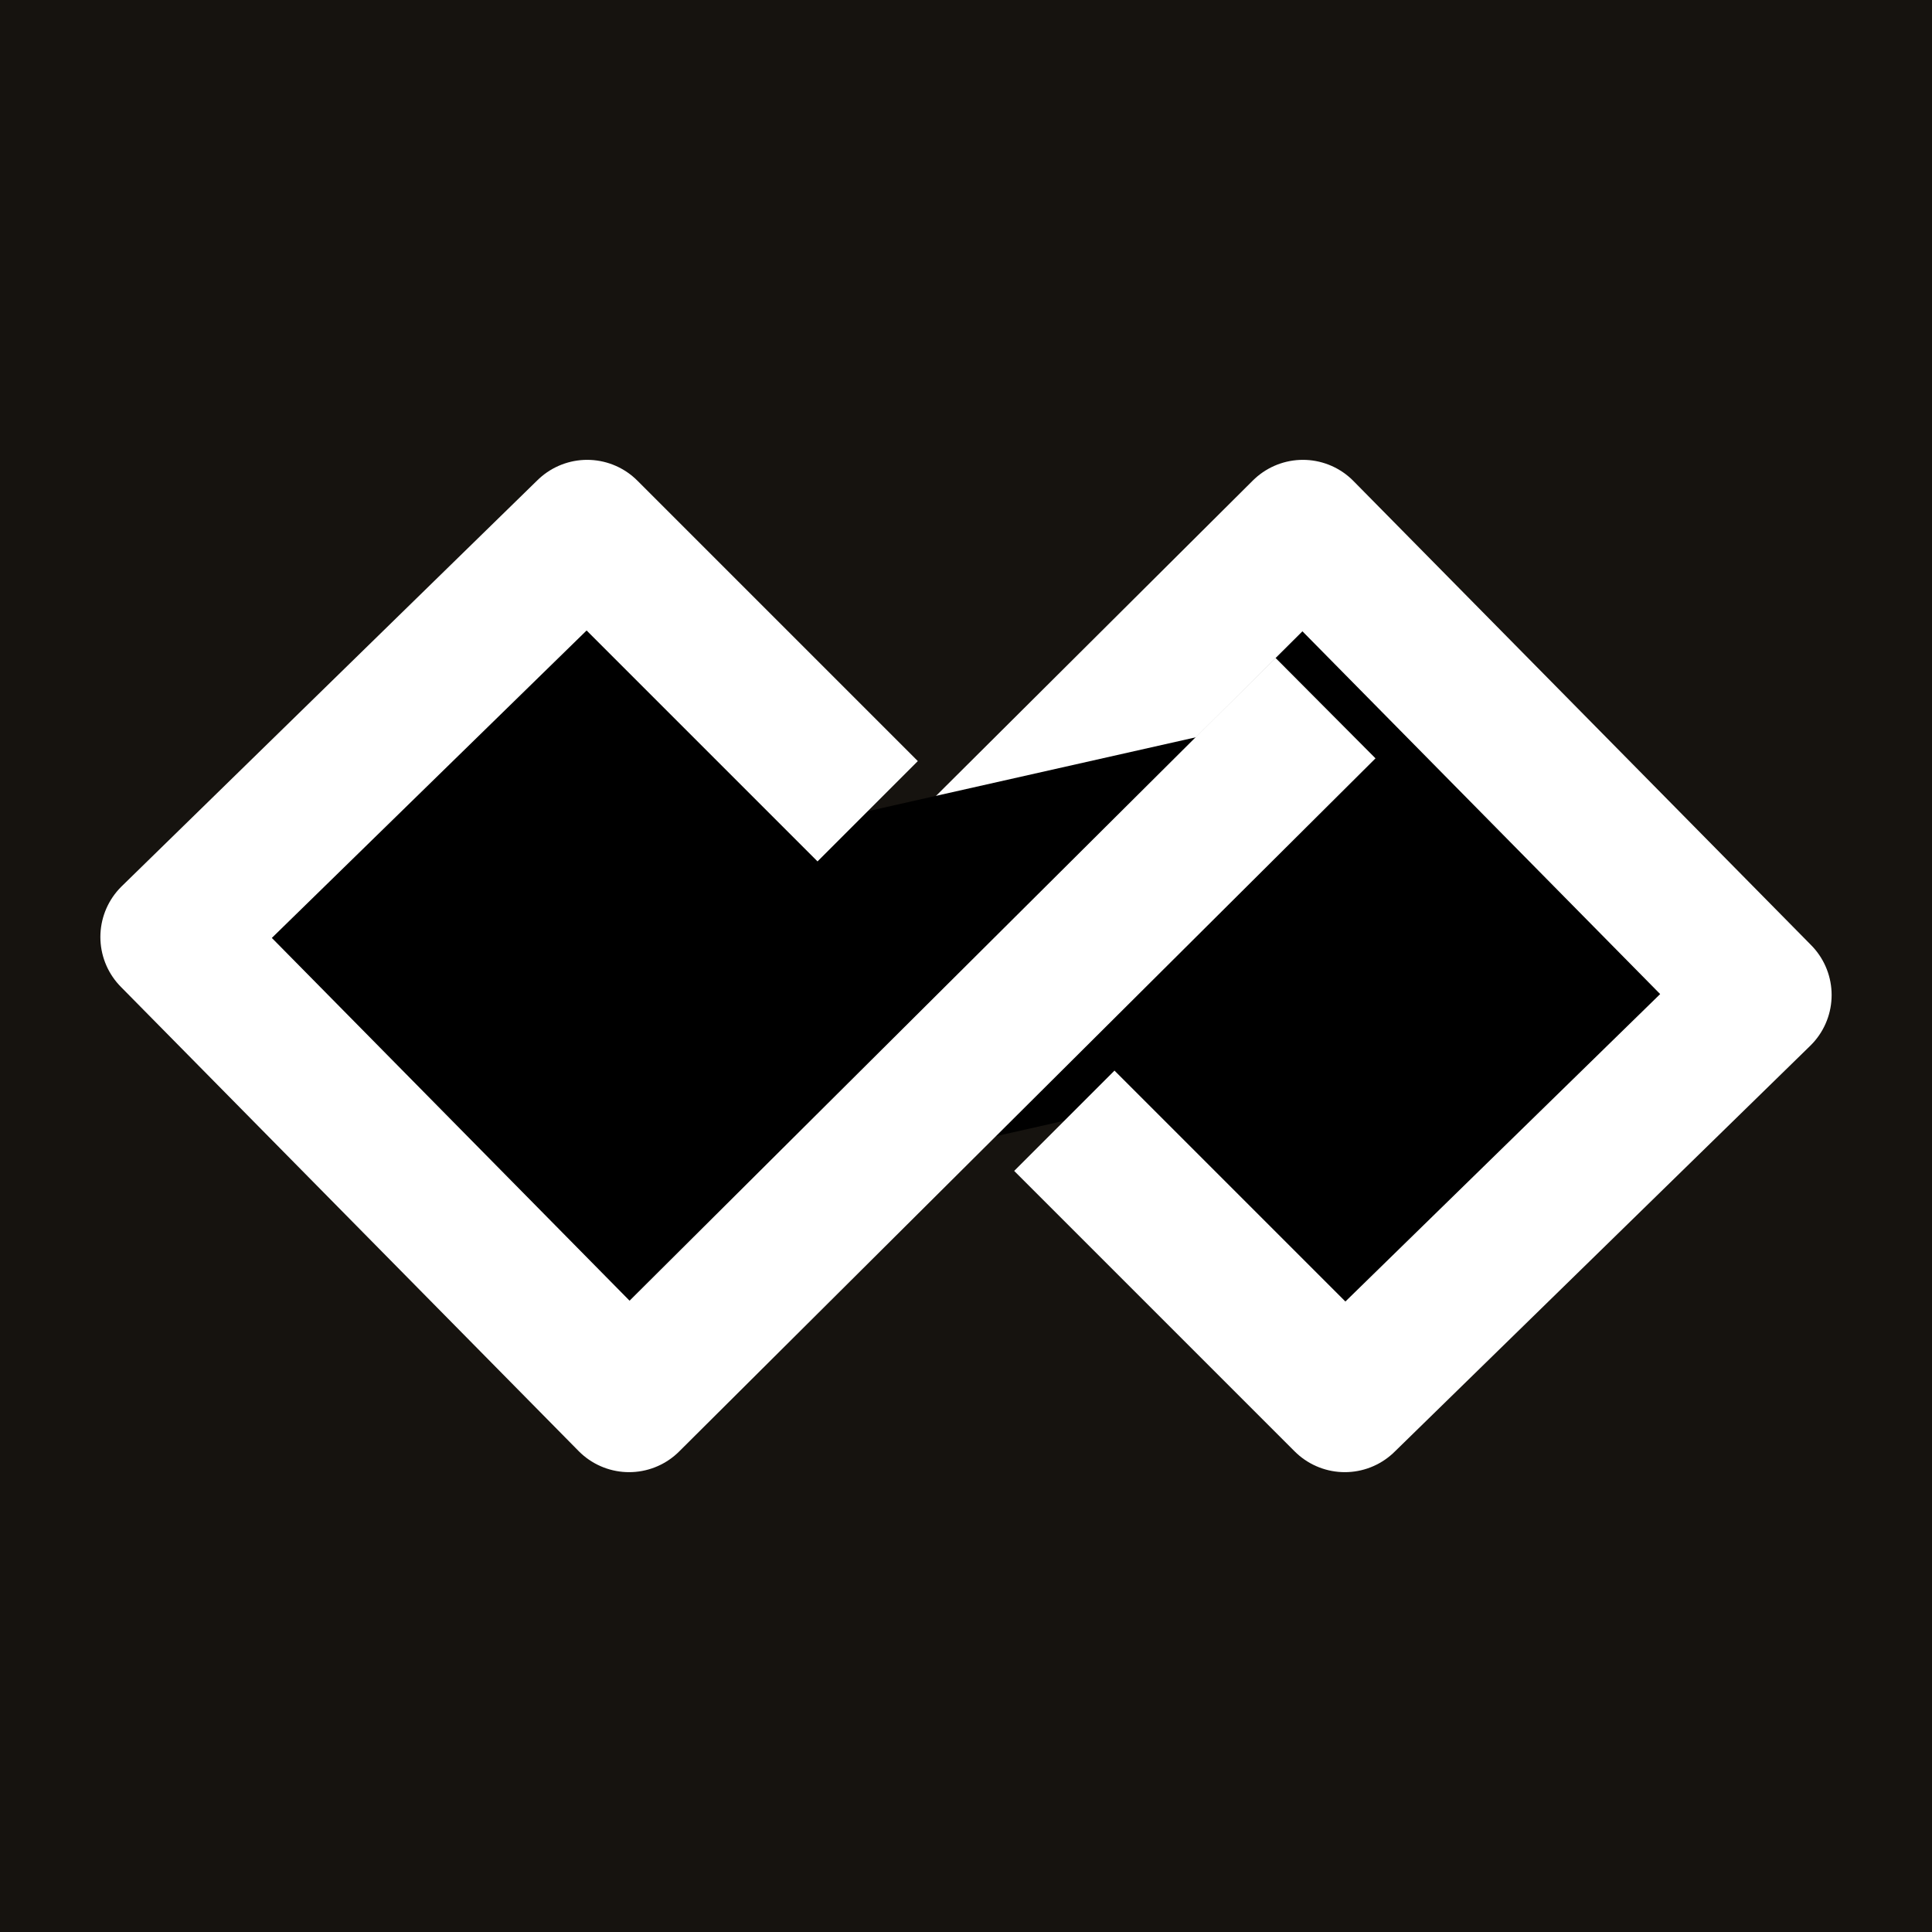
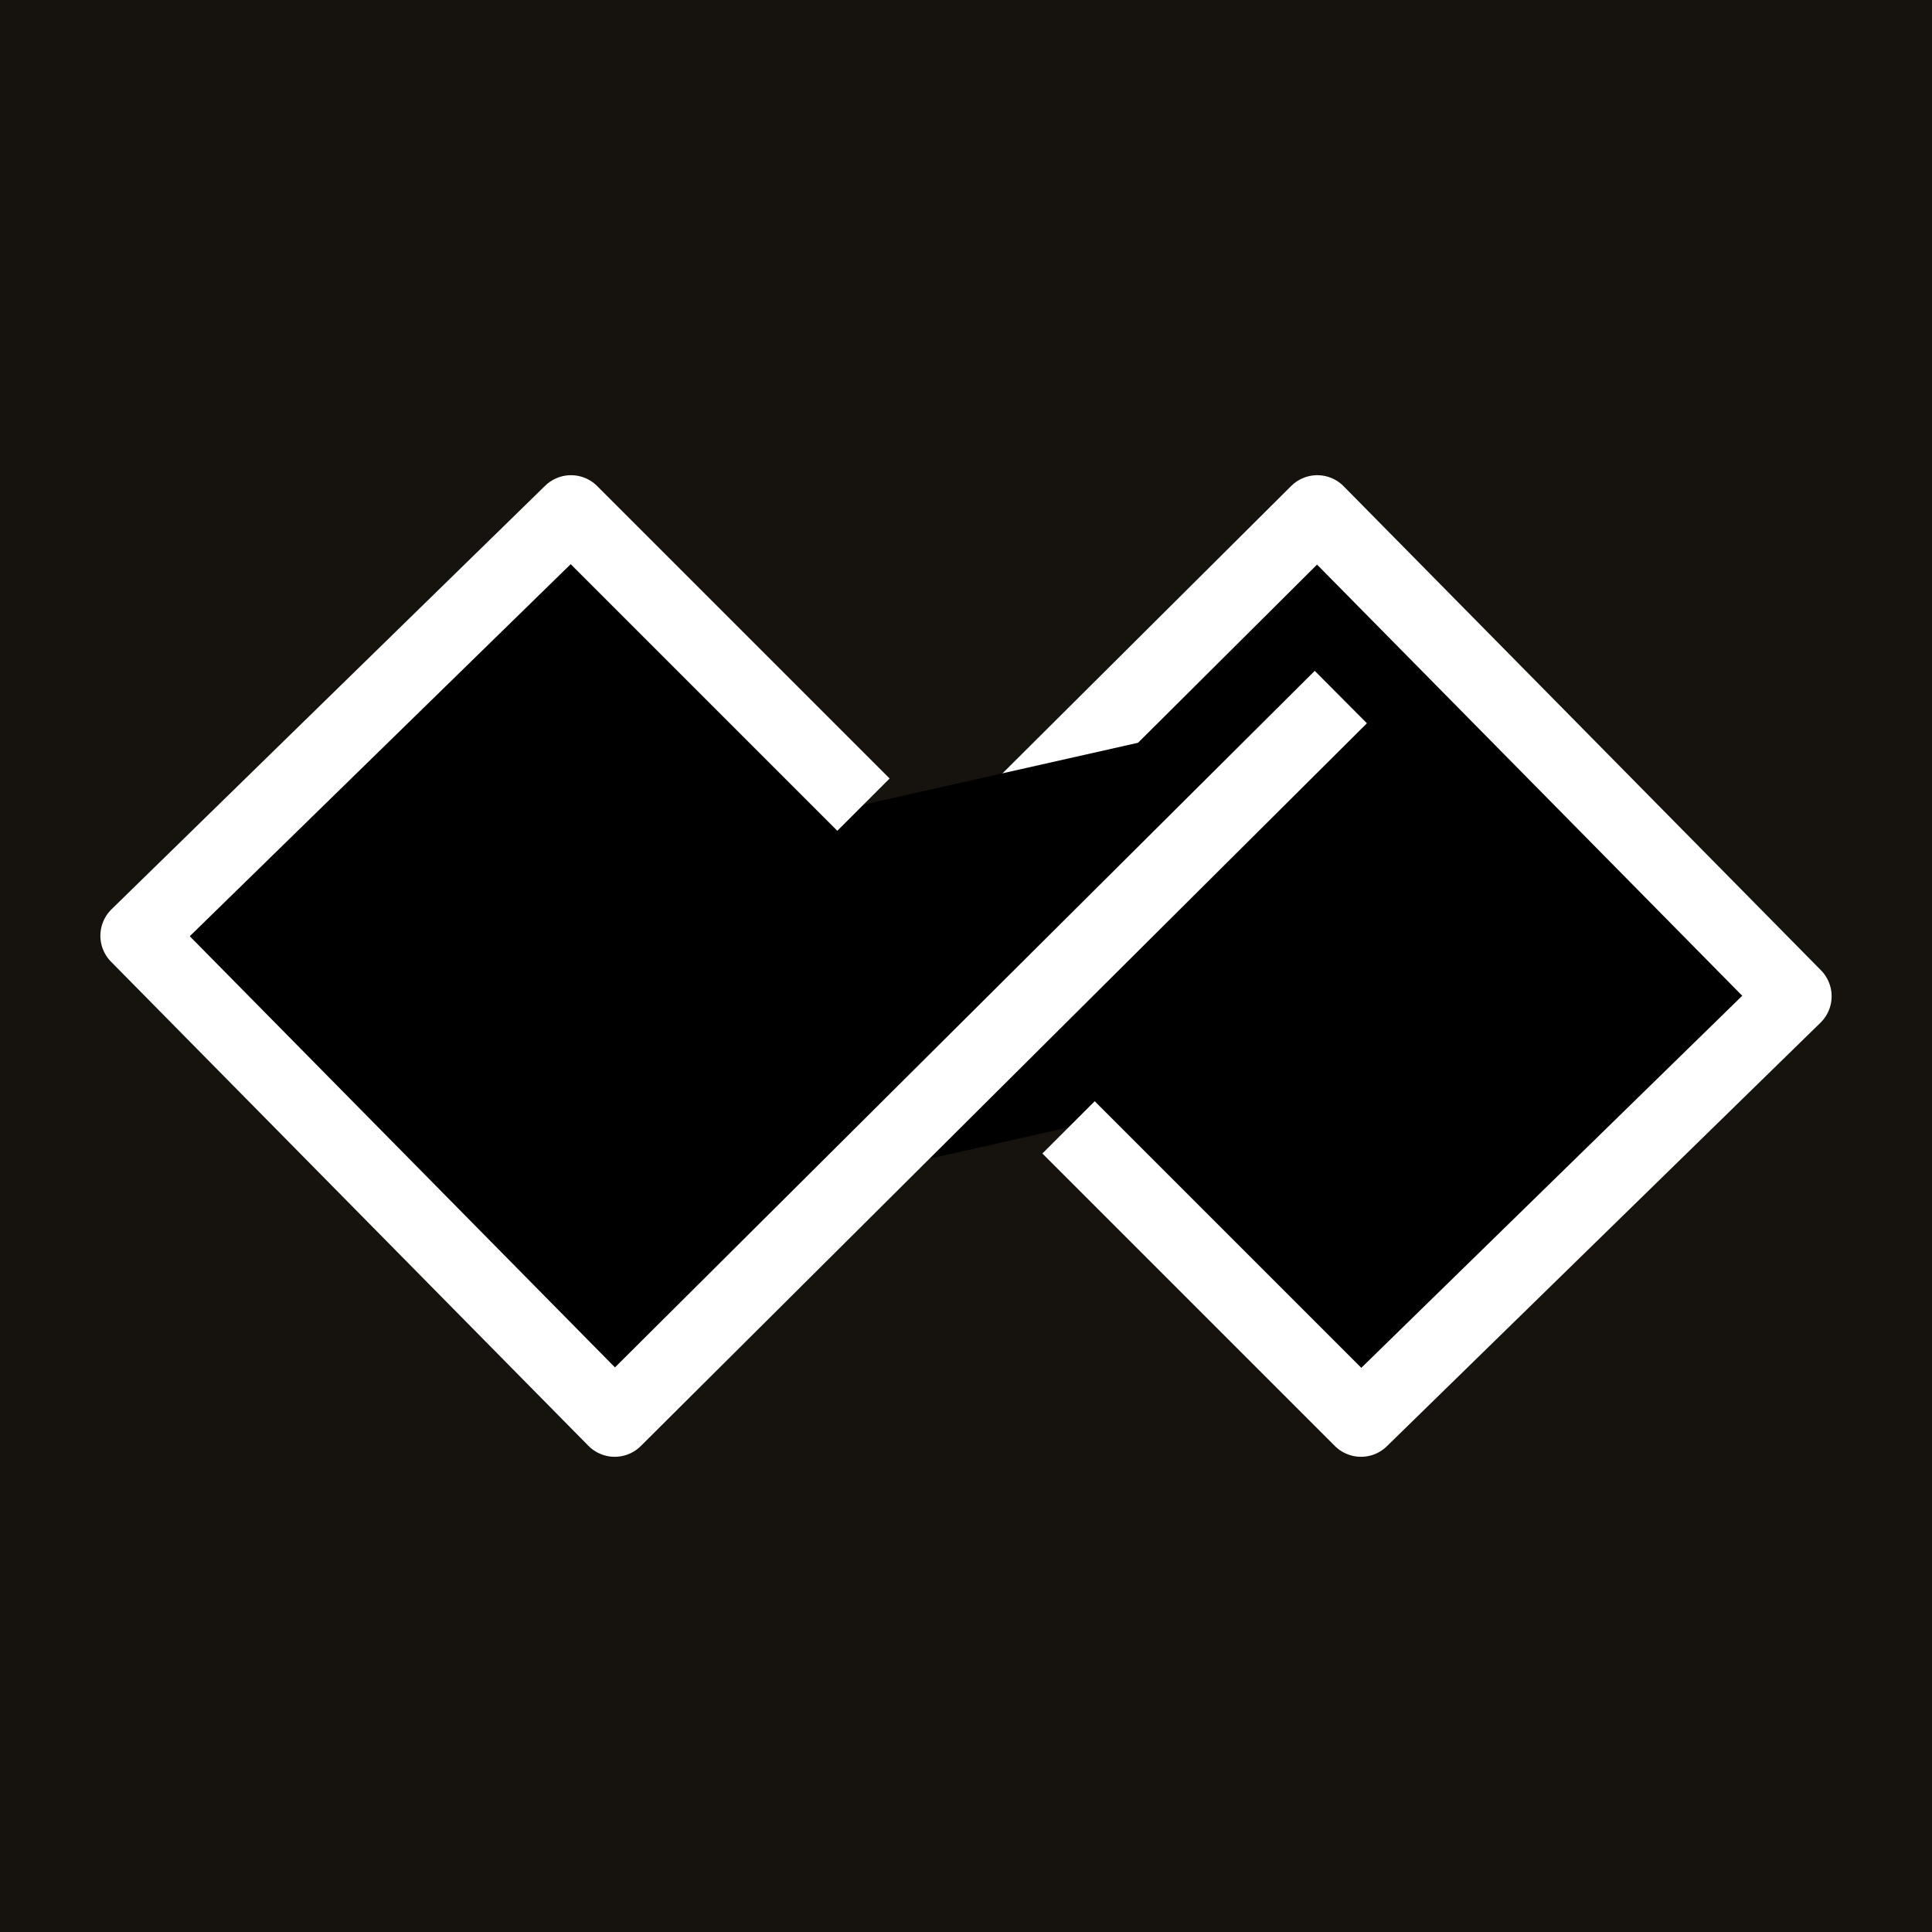
<svg xmlns="http://www.w3.org/2000/svg" viewBox="0 0 512 512">
  <rect width="512" height="512" fill="#16130f" />
-   <svg viewBox="143.0 39.0 268.5 157.0" x="26.6" y="26.6" width="458.8" height="458.8" preserveAspectRatio="xMidYMid meet">
-     <g id="icon" stroke="#ffffff" stroke-width="22" stroke-linejoin="round">
+   <svg viewBox="148.5 44.5 257.5 146.0" x="26.6" y="26.6" width="458.8" height="458.8" preserveAspectRatio="xMidYMid meet">
+     <g id="icon" stroke="#ffffff" stroke-width="11" stroke-linejoin="round">
      <path id="icon-right" d="M292.5 141.5L336 185L400.5 122L329.5 50L221.5 157.5" />
      <path id="icon-left" d="M262 93.5L218.5 50L154 113L225 185L333 77.5" />
    </g>
  </svg>
</svg>
